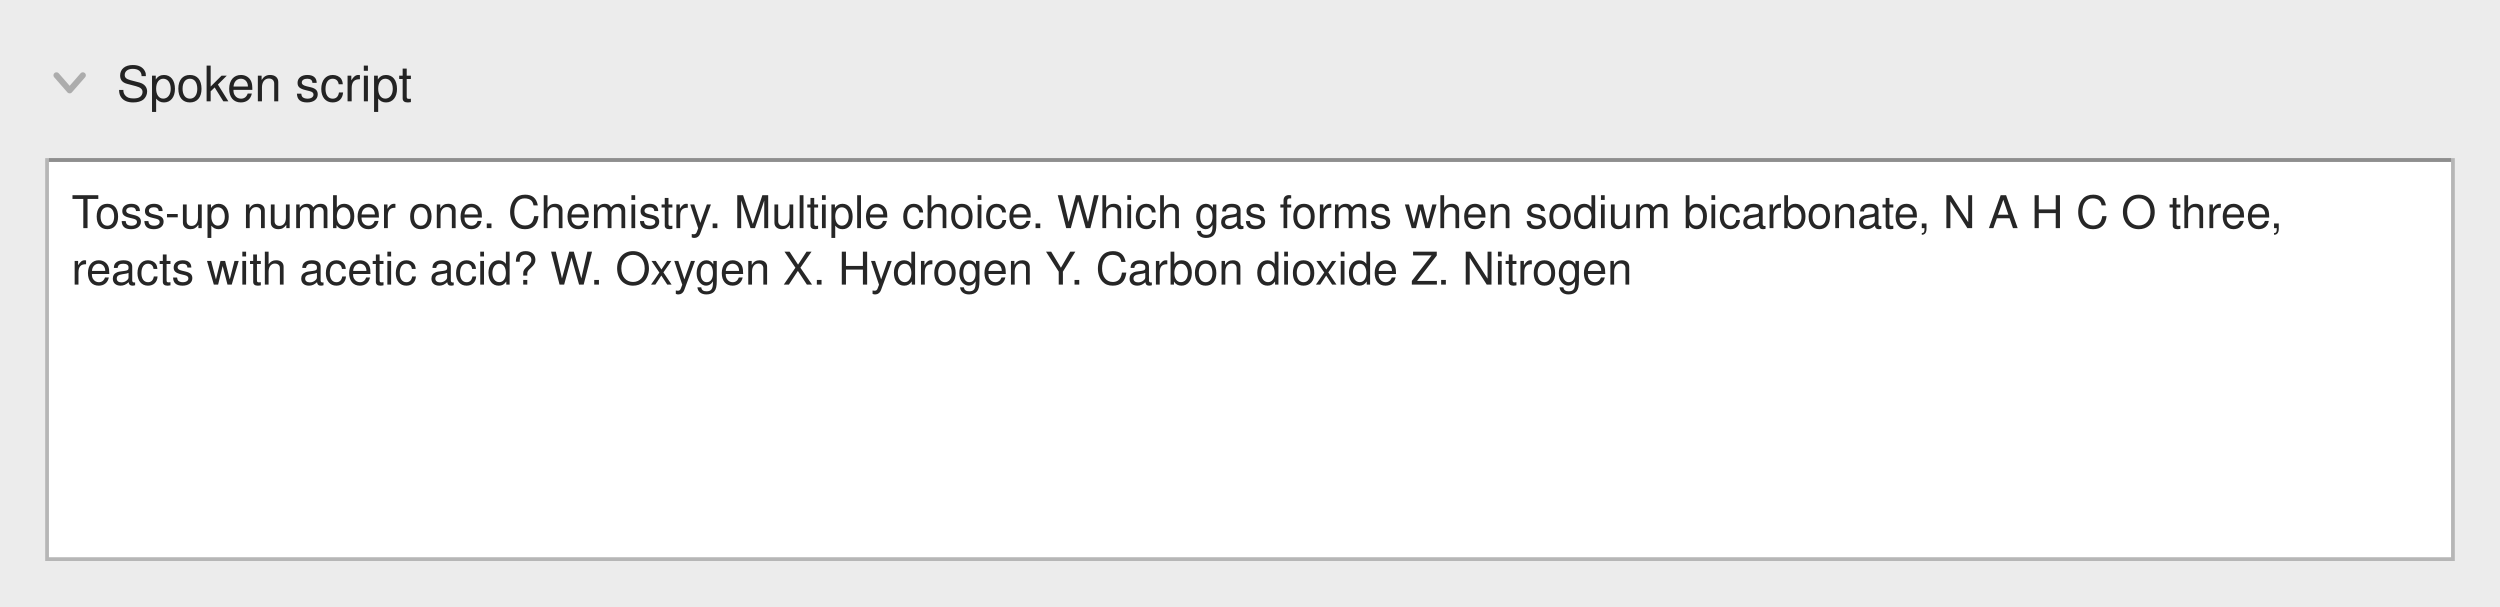
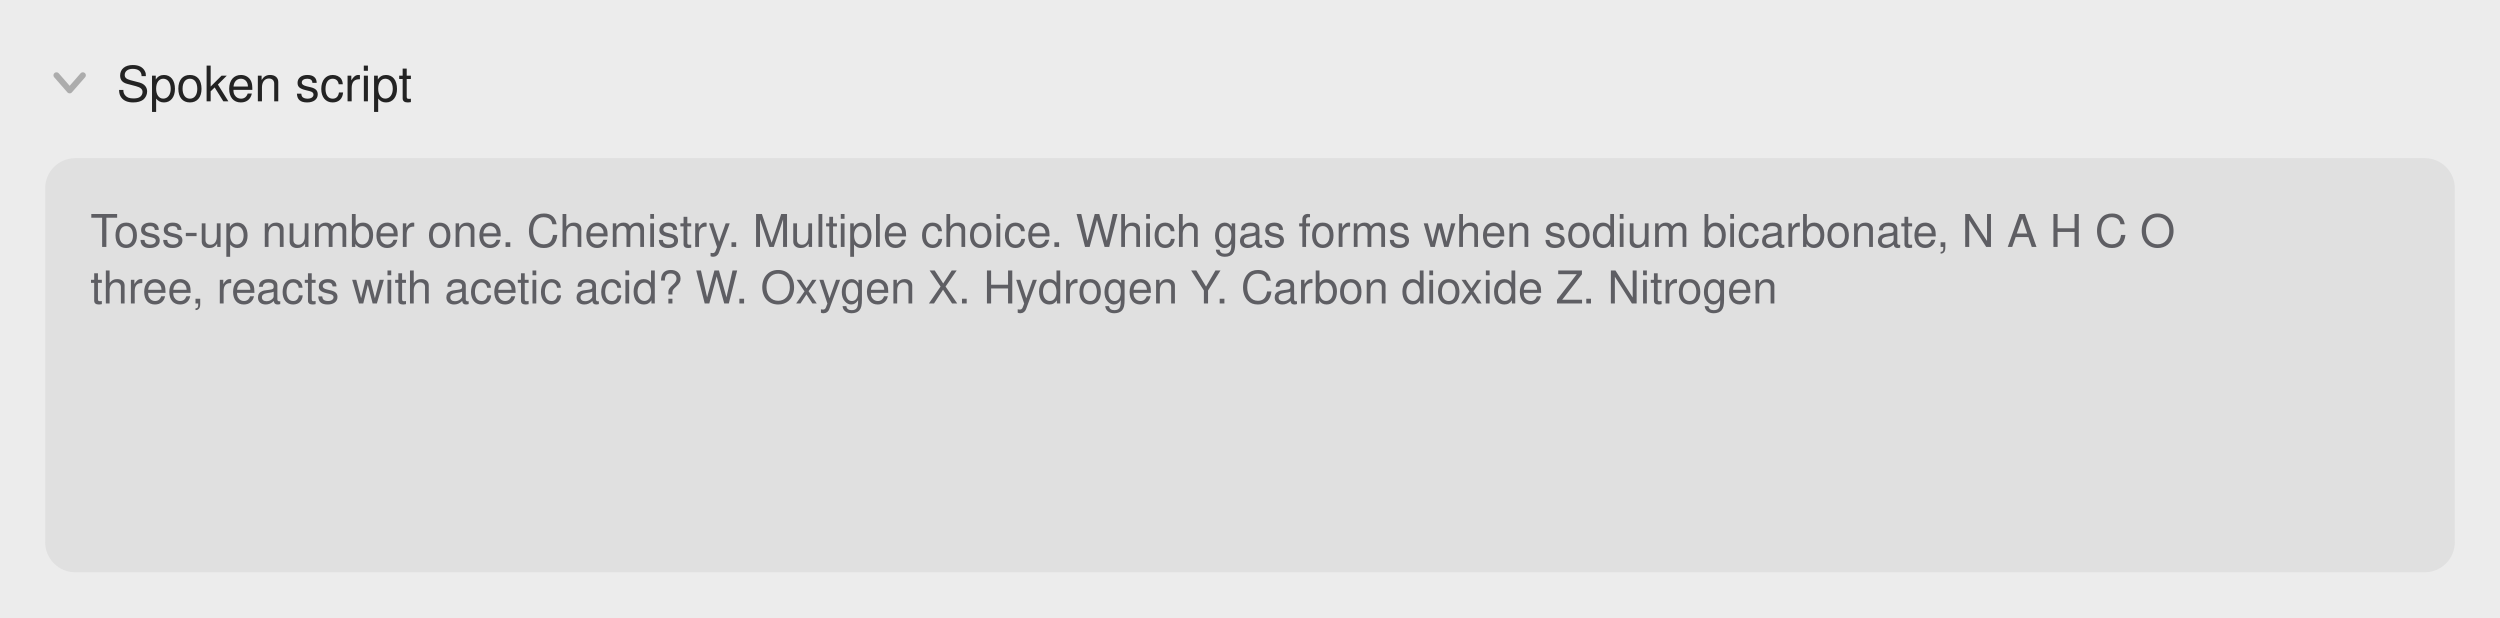
- <svg xmlns="http://www.w3.org/2000/svg" width="664" height="161" viewBox="8 422 664 161" role="img" aria-labelledby="title desc" font-family="-apple-system, BlinkMacSystemFont, 'SF Pro Text', 'Helvetica Neue', Helvetica, Arial, sans-serif">
+ <svg xmlns="http://www.w3.org/2000/svg" width="664" height="164" viewBox="8 420 664 164" role="img" aria-labelledby="title desc" font-family="-apple-system, BlinkMacSystemFont, 'SF Pro Text', 'Helvetica Neue', Helvetica, Arial, sans-serif">
  <defs>
    <clipPath id="clip1">
      <rect x="0" y="0" width="680" height="620" />
    </clipPath>
    <clipPath id="clip2">
-       <rect x="21" y="21" width="638" height="207" />
+       <rect x="24" y="24" width="632" height="205" />
    </clipPath>
    <linearGradient id="grad3" x1="0" y1="0" x2="0" y2="1">
      <stop offset="0" stop-color="#2690ff" />
      <stop offset="1" stop-color="#047dff" />
    </linearGradient>
    <linearGradient id="grad4" x1="0" y1="0" x2="0" y2="1">
      <stop offset="0" stop-color="#2690ff" />
      <stop offset="1" stop-color="#047dff" />
    </linearGradient>
    <clipPath id="clip5">
-       <rect x="21" y="465" width="638" height="90" />
+       <rect x="24" y="466" width="632" height="87" />
    </clipPath>
  </defs>
  <rect x="0" y="0" width="680" height="620" fill="#ececec" />
  <g clip-path="url(#clip1)">
-     <path d="M0 591.25H680" stroke-width="0.5" stroke="#838383" />
-     <text x="20" y="610.03" font-size="12" fill="#000000" fill-opacity="0.85">Playing 19.3 s.</text>
-     <rect x="20.5" y="20.5" width="639" height="208" stroke-width="1" fill="#ffffff" stroke="#b6b6b6" />
-     <path d="M21 20.5H659" stroke-width="1" stroke="#8e8e8e" />
-     <g clip-path="url(#clip2)" font-size="13" fill="#000000" fill-opacity="0.85">
-       <text x="27" y="39.56" textLength="57.11" lengthAdjust="spacingAndGlyphs">TOSS-UP</text>
-       <text x="27" y="55.56" textLength="615.17" lengthAdjust="spacingAndGlyphs">1) CHEMISTRY Multiple Choice Which gas forms when sodium bicarbonate, NaHCO3, reacts with acetic</text>
-       <text x="27" y="71.56" textLength="31.5" lengthAdjust="spacingAndGlyphs">acid?</text>
-       <text x="27" y="87.56" textLength="66.22" lengthAdjust="spacingAndGlyphs">W) Oxygen</text>
-       <text x="27" y="103.56" textLength="75.36" lengthAdjust="spacingAndGlyphs">X) Hydrogen</text>
-       <text x="27" y="119.56" textLength="106.62" lengthAdjust="spacingAndGlyphs">Y) Carbon dioxide</text>
-       <text x="27" y="135.56" textLength="68.28" lengthAdjust="spacingAndGlyphs">Z) Nitrogen</text>
-       <text x="27" y="151.56" textLength="186.41" lengthAdjust="spacingAndGlyphs">ANSWER: Y) CARBON DIOXIDE</text>
+     <path d="M0 592.25H680" stroke-width="0.5" stroke="#838383" />
+     <text x="20" y="610.53" font-size="12" style="font-variant-numeric:tabular-nums" textLength="83.83" lengthAdjust="spacingAndGlyphs" fill="#000000" opacity="0.85">Playing 19.3 s.</text>
+     <rect x="20.5" y="20.5" width="639" height="212" rx="7.5" fill="#ffffff" stroke-width="1" stroke="#7c7c80" />
+     <g clip-path="url(#clip2)" font-size="15" fill="#000000" opacity="0.85">
+       <text x="32" y="46.5" textLength="63.84" lengthAdjust="spacingAndGlyphs">TOSS-UP</text>
+       <text x="32" y="64.5" textLength="606.94" lengthAdjust="spacingAndGlyphs">1) CHEMISTRY Multiple Choice Which gas forms when sodium bicarbonate, NaHCO3, reacts</text>
+       <text x="32" y="82.5" textLength="110.03" lengthAdjust="spacingAndGlyphs">with acetic acid?</text>
+       <text x="32" y="100.5" textLength="73.81" lengthAdjust="spacingAndGlyphs">W) Oxygen</text>
+       <text x="32" y="118.5" textLength="83.78" lengthAdjust="spacingAndGlyphs">X) Hydrogen</text>
+       <text x="32" y="136.5" textLength="118.11" lengthAdjust="spacingAndGlyphs">Y) Carbon dioxide</text>
+       <text x="32" y="154.5" textLength="75.62" lengthAdjust="spacingAndGlyphs">Z) Nitrogen</text>
+       <text x="32" y="172.5" textLength="207.88" lengthAdjust="spacingAndGlyphs">ANSWER: Y) CARBON DIOXIDE</text>
    </g>
-     <text x="37" y="267.56" font-size="13" fill="#000000" fill-opacity="0.85">Voice:</text>
-     <rect x="87.5" y="253.6" width="278" height="20.5" rx="5.5" fill="#000000" fill-opacity="0.24" />
-     <rect x="87.5" y="253" width="278" height="20.5" rx="5.5" fill="#ffffff" />
-     <rect x="87.75" y="253.25" width="277.5" height="20" rx="5.5" fill="none" stroke-width="0.5" stroke="#000000" stroke-opacity="0.13" />
-     <rect x="347" y="255" width="15.5" height="16.5" rx="4" fill="url(#grad3)" />
-     <path d="M351.75 261.75l3 -2.8l3 2.8M351.75 264.75l3 2.8l3 -2.8" fill="none" stroke="#FFFFFF" stroke-width="1.5" stroke-linecap="round" stroke-linejoin="round" />
-     <text x="96.5" y="268.16" font-size="13" fill="#000000" fill-opacity="0.85">lessac (en-US, medium)</text>
-     <text x="20" y="306.56" font-size="13" fill="#000000" fill-opacity="0.85">Rotation:</text>
-     <rect x="84.5" y="291.6" width="189" height="20.5" rx="5.5" fill="#000000" fill-opacity="0.24" />
-     <rect x="84.5" y="291" width="189" height="20.5" rx="5.5" fill="#ffffff" />
-     <rect x="84.75" y="291.25" width="188.5" height="20" rx="5.5" fill="none" stroke-width="0.5" stroke="#000000" stroke-opacity="0.13" />
-     <rect x="255" y="293" width="15.5" height="16.5" rx="4" fill="url(#grad4)" />
-     <path d="M259.75 299.75l3 -2.8l3 2.8M259.75 302.75l3 2.8l3 -2.8" fill="none" stroke="#FFFFFF" stroke-width="1.5" stroke-linecap="round" stroke-linejoin="round" />
-     <text x="93.5" y="306.16" font-size="13" fill="#000000" fill-opacity="0.85">No rotation</text>
-     <text x="23" y="335.56" font-size="13" fill="#000000" fill-opacity="0.85">Options:</text>
-     <rect x="81.5" y="323" width="14" height="14" rx="3.5" fill="#000000" fill-opacity="0.24" />
-     <rect x="81.5" y="322.5" width="14" height="14" rx="3.5" fill="#ffffff" />
-     <rect x="81.75" y="322.75" width="13.5" height="13.5" rx="3.5" fill="none" stroke-width="0.5" stroke="#000000" stroke-opacity="0.18" />
-     <text x="100" y="334.91" font-size="13" fill="#000000" fill-opacity="0.85">Read answer line</text>
-     <rect x="81.5" y="346.5" width="14" height="14" rx="3.5" fill="#077eff" />
-     <path d="M84.9 353.9L87.5 356.5L92.1 350.9" fill="none" stroke="#FFFFFF" stroke-width="1.9" stroke-linecap="round" stroke-linejoin="round" />
-     <text x="100" y="358.91" font-size="13" fill="#000000" fill-opacity="0.85">Online lookups</text>
-     <rect x="20" y="384.6" width="63" height="20" rx="5.5" fill="#000000" fill-opacity="0.24" />
-     <rect x="20" y="384" width="63" height="20" rx="5.5" fill="#ffffff" />
-     <rect x="20.25" y="384.25" width="62.5" height="19.5" rx="5.5" fill="none" stroke-width="0.5" stroke="#000000" stroke-opacity="0.13" />
-     <text x="51.5" y="398.91" text-anchor="middle" font-size="13" fill="#000000" fill-opacity="0.85">Paste</text>
-     <rect x="95" y="384.6" width="129" height="20" rx="5.5" fill="#000000" fill-opacity="0.24" />
-     <rect x="95" y="384" width="129" height="20" rx="5.5" fill="#ffffff" />
-     <rect x="95.25" y="384.25" width="128.5" height="19.5" rx="5.5" fill="none" stroke-width="0.5" stroke="#000000" stroke-opacity="0.13" />
-     <text x="159.5" y="398.91" text-anchor="middle" font-size="13" fill="#000000" fill-opacity="0.85">Speak Clipboard</text>
-     <rect x="437" y="384.6" width="73" height="20" rx="5.5" fill="#000000" fill-opacity="0.24" />
-     <rect x="437" y="384" width="73" height="20" rx="5.5" fill="#ffffff" />
-     <rect x="437.25" y="384.25" width="72.5" height="19.5" rx="5.5" fill="none" stroke-width="0.5" stroke="#000000" stroke-opacity="0.13" />
-     <text x="473.5" y="398.91" text-anchor="middle" font-size="13" fill="#000000" fill-opacity="0.85">Repeat</text>
-     <rect x="522" y="384.6" width="58" height="20" rx="5.5" fill="#000000" fill-opacity="0.24" />
-     <rect x="522" y="384" width="58" height="20" rx="5.5" fill="#ffffff" />
-     <rect x="522.25" y="384.25" width="57.5" height="19.5" rx="5.5" fill="none" stroke-width="0.5" stroke="#000000" stroke-opacity="0.13" />
-     <text x="551" y="398.91" text-anchor="middle" font-size="13" fill="#000000" fill-opacity="0.85">Stop</text>
-     <rect x="592" y="384.6" width="68" height="20" rx="5.5" fill="#000000" fill-opacity="0.24" />
-     <rect x="592" y="384" width="68" height="20" rx="5.5" fill="#077eff" />
-     <text x="626" y="398.91" text-anchor="middle" font-size="13" fill="#ffffff">Speak</text>
-     <path d="M23 442L26.5 446L30 442" fill="none" stroke-width="1.6" stroke="#acacac" stroke-linecap="round" stroke-linejoin="round" />
-     <text x="39" y="448.91" font-size="13" fill="#000000" fill-opacity="0.85">Spoken script</text>
-     <rect x="20.5" y="464.5" width="639" height="106" stroke-width="1" fill="#ffffff" stroke="#b6b6b6" />
-     <path d="M21 464.5H659" stroke-width="1" stroke="#8e8e8e" />
-     <g clip-path="url(#clip5)" font-size="12" fill="#000000" fill-opacity="0.85">
-       <text x="27" y="482.59" textLength="621.14" lengthAdjust="spacingAndGlyphs">Toss-up number one. Chemistry. Multiple choice. Which gas forms when sodium bicarbonate, N A H C O three,</text>
-       <text x="27" y="497.59" textLength="437" lengthAdjust="spacingAndGlyphs">reacts with acetic acid? W. Oxygen X. Hydrogen Y. Carbon dioxide Z. Nitrogen</text>
+     <text x="37" y="270.56" font-size="13" fill="#000000" textLength="36.34" lengthAdjust="spacingAndGlyphs" opacity="0.85">Voice:</text>
+     <rect x="84.5" y="255.6" width="278" height="20.5" rx="5.5" fill="#000000" fill-opacity="0.24" />
+     <rect x="84.5" y="255" width="278" height="20.5" rx="5.5" fill="#ffffff" />
+     <rect x="84.75" y="255.25" width="277.5" height="20" rx="5.5" fill="none" stroke-width="0.5" stroke="#000000" stroke-opacity="0.13" />
+     <rect x="344" y="257" width="15.5" height="16.5" rx="4" fill="url(#grad3)" />
+     <path d="M348.75 263.75l3 -2.8l3 2.8M348.75 266.75l3 2.8l3 -2.8" fill="none" stroke="#FFFFFF" stroke-width="1.5" stroke-linecap="round" stroke-linejoin="round" />
+     <text x="93.5" y="270.16" font-size="13" textLength="143.53" lengthAdjust="spacingAndGlyphs" fill="#000000" opacity="0.85">lessac (en-US, medium)</text>
+     <text x="20" y="304.56" font-size="13" fill="#000000" textLength="53.55" lengthAdjust="spacingAndGlyphs" opacity="0.85">Rotation:</text>
+     <rect x="84.5" y="289.6" width="189" height="20.5" rx="5.5" fill="#000000" fill-opacity="0.24" />
+     <rect x="84.5" y="289" width="189" height="20.5" rx="5.5" fill="#ffffff" />
+     <rect x="84.75" y="289.25" width="188.5" height="20" rx="5.5" fill="none" stroke-width="0.5" stroke="#000000" stroke-opacity="0.13" />
+     <rect x="255" y="291" width="15.5" height="16.5" rx="4" fill="url(#grad4)" />
+     <path d="M259.75 297.75l3 -2.8l3 2.8M259.75 300.75l3 2.8l3 -2.8" fill="none" stroke="#FFFFFF" stroke-width="1.5" stroke-linecap="round" stroke-linejoin="round" />
+     <text x="93.5" y="304.16" font-size="13" textLength="66.5" lengthAdjust="spacingAndGlyphs" fill="#000000" opacity="0.85">No rotation</text>
+     <text x="23" y="333.56" font-size="13" fill="#000000" textLength="50.53" lengthAdjust="spacingAndGlyphs" opacity="0.85">Options:</text>
+     <rect x="81.5" y="321" width="14" height="14" rx="3.5" fill="#000000" fill-opacity="0.24" />
+     <rect x="81.5" y="320.5" width="14" height="14" rx="3.5" fill="#ffffff" />
+     <rect x="81.75" y="320.75" width="13.5" height="13.5" rx="3.5" fill="none" stroke-width="0.5" stroke="#000000" stroke-opacity="0.18" />
+     <text x="100" y="332.91" font-size="13" textLength="101.34" lengthAdjust="spacingAndGlyphs" fill="#000000" opacity="0.85">Read answer line</text>
+     <rect x="81.5" y="344.5" width="14" height="14" rx="3.5" fill="#077eff" />
+     <path d="M84.9 351.9L87.5 354.5L92.1 348.9" fill="none" stroke="#FFFFFF" stroke-width="1.9" stroke-linecap="round" stroke-linejoin="round" />
+     <text x="100" y="356.91" font-size="13" textLength="88.53" lengthAdjust="spacingAndGlyphs" fill="#000000" opacity="0.85">Online lookups</text>
+     <rect x="20" y="382.6" width="63" height="20" rx="5.5" fill="#000000" fill-opacity="0.24" />
+     <rect x="20" y="382" width="63" height="20" rx="5.5" fill="#ffffff" />
+     <rect x="20.25" y="382.25" width="62.5" height="19.5" rx="5.5" fill="none" stroke-width="0.5" stroke="#000000" stroke-opacity="0.13" />
+     <text x="51.5" y="396.91" text-anchor="middle" font-size="13" fill="#000000" textLength="32.81" lengthAdjust="spacingAndGlyphs" opacity="0.85">Paste</text>
+     <rect x="95" y="382.6" width="129" height="20" rx="5.5" fill="#000000" fill-opacity="0.24" />
+     <rect x="95" y="382" width="129" height="20" rx="5.5" fill="#ffffff" />
+     <rect x="95.25" y="382.25" width="128.5" height="19.5" rx="5.5" fill="none" stroke-width="0.5" stroke="#000000" stroke-opacity="0.13" />
+     <text x="159.5" y="396.91" text-anchor="middle" font-size="13" fill="#000000" textLength="98.31" lengthAdjust="spacingAndGlyphs" opacity="0.85">Speak Clipboard</text>
+     <rect x="417" y="382.6" width="73" height="20" rx="5.5" fill="#000000" fill-opacity="0.24" />
+     <rect x="417" y="382" width="73" height="20" rx="5.5" fill="#ffffff" />
+     <rect x="417.25" y="382.25" width="72.5" height="19.5" rx="5.5" fill="none" stroke-width="0.5" stroke="#000000" stroke-opacity="0.13" />
+     <text x="453.5" y="396.91" text-anchor="middle" font-size="13" fill="#000000" textLength="42.2" lengthAdjust="spacingAndGlyphs" opacity="0.85">Repeat</text>
+     <rect x="502" y="382.6" width="73" height="20" rx="5.5" fill="#000000" fill-opacity="0.24" />
+     <rect x="502" y="382" width="73" height="20" rx="5.5" fill="#ffffff" />
+     <rect x="502.25" y="382.25" width="72.5" height="19.5" rx="5.5" fill="none" stroke-width="0.5" stroke="#000000" stroke-opacity="0.13" />
+     <text x="538.5" y="396.91" text-anchor="middle" font-size="13" fill="#000000" textLength="27.78" lengthAdjust="spacingAndGlyphs" opacity="0.85">Stop</text>
+     <rect x="587" y="382.6" width="73" height="20" rx="5.5" fill="#000000" fill-opacity="0.24" />
+     <rect x="587" y="382" width="73" height="20" rx="5.5" fill="#077eff" />
+     <text x="623.5" y="396.91" text-anchor="middle" font-size="13" fill="#ffffff" textLength="37.06" lengthAdjust="spacingAndGlyphs">Speak</text>
+     <path d="M23 440L26.5 444L30 440" fill="none" stroke-width="1.6" stroke="#acacac" stroke-linecap="round" stroke-linejoin="round" />
+     <text x="39" y="446.91" font-size="13" textLength="82.09" lengthAdjust="spacingAndGlyphs" fill="#000000" opacity="0.85">Spoken script</text>
+     <rect x="20" y="462" width="640" height="110" rx="8" fill="#e0e0e0" />
+     <g clip-path="url(#clip5)" font-size="12" fill="#5e5e63">
+       <text x="32" y="485.59" textLength="584.84" lengthAdjust="spacingAndGlyphs">Toss-up number one. Chemistry. Multiple choice. Which gas forms when sodium bicarbonate, N A H C O</text>
+       <text x="32" y="500.59" textLength="472.72" lengthAdjust="spacingAndGlyphs">three, reacts with acetic acid? W. Oxygen X. Hydrogen Y. Carbon dioxide Z. Nitrogen</text>
    </g>
  </g>
</svg>
